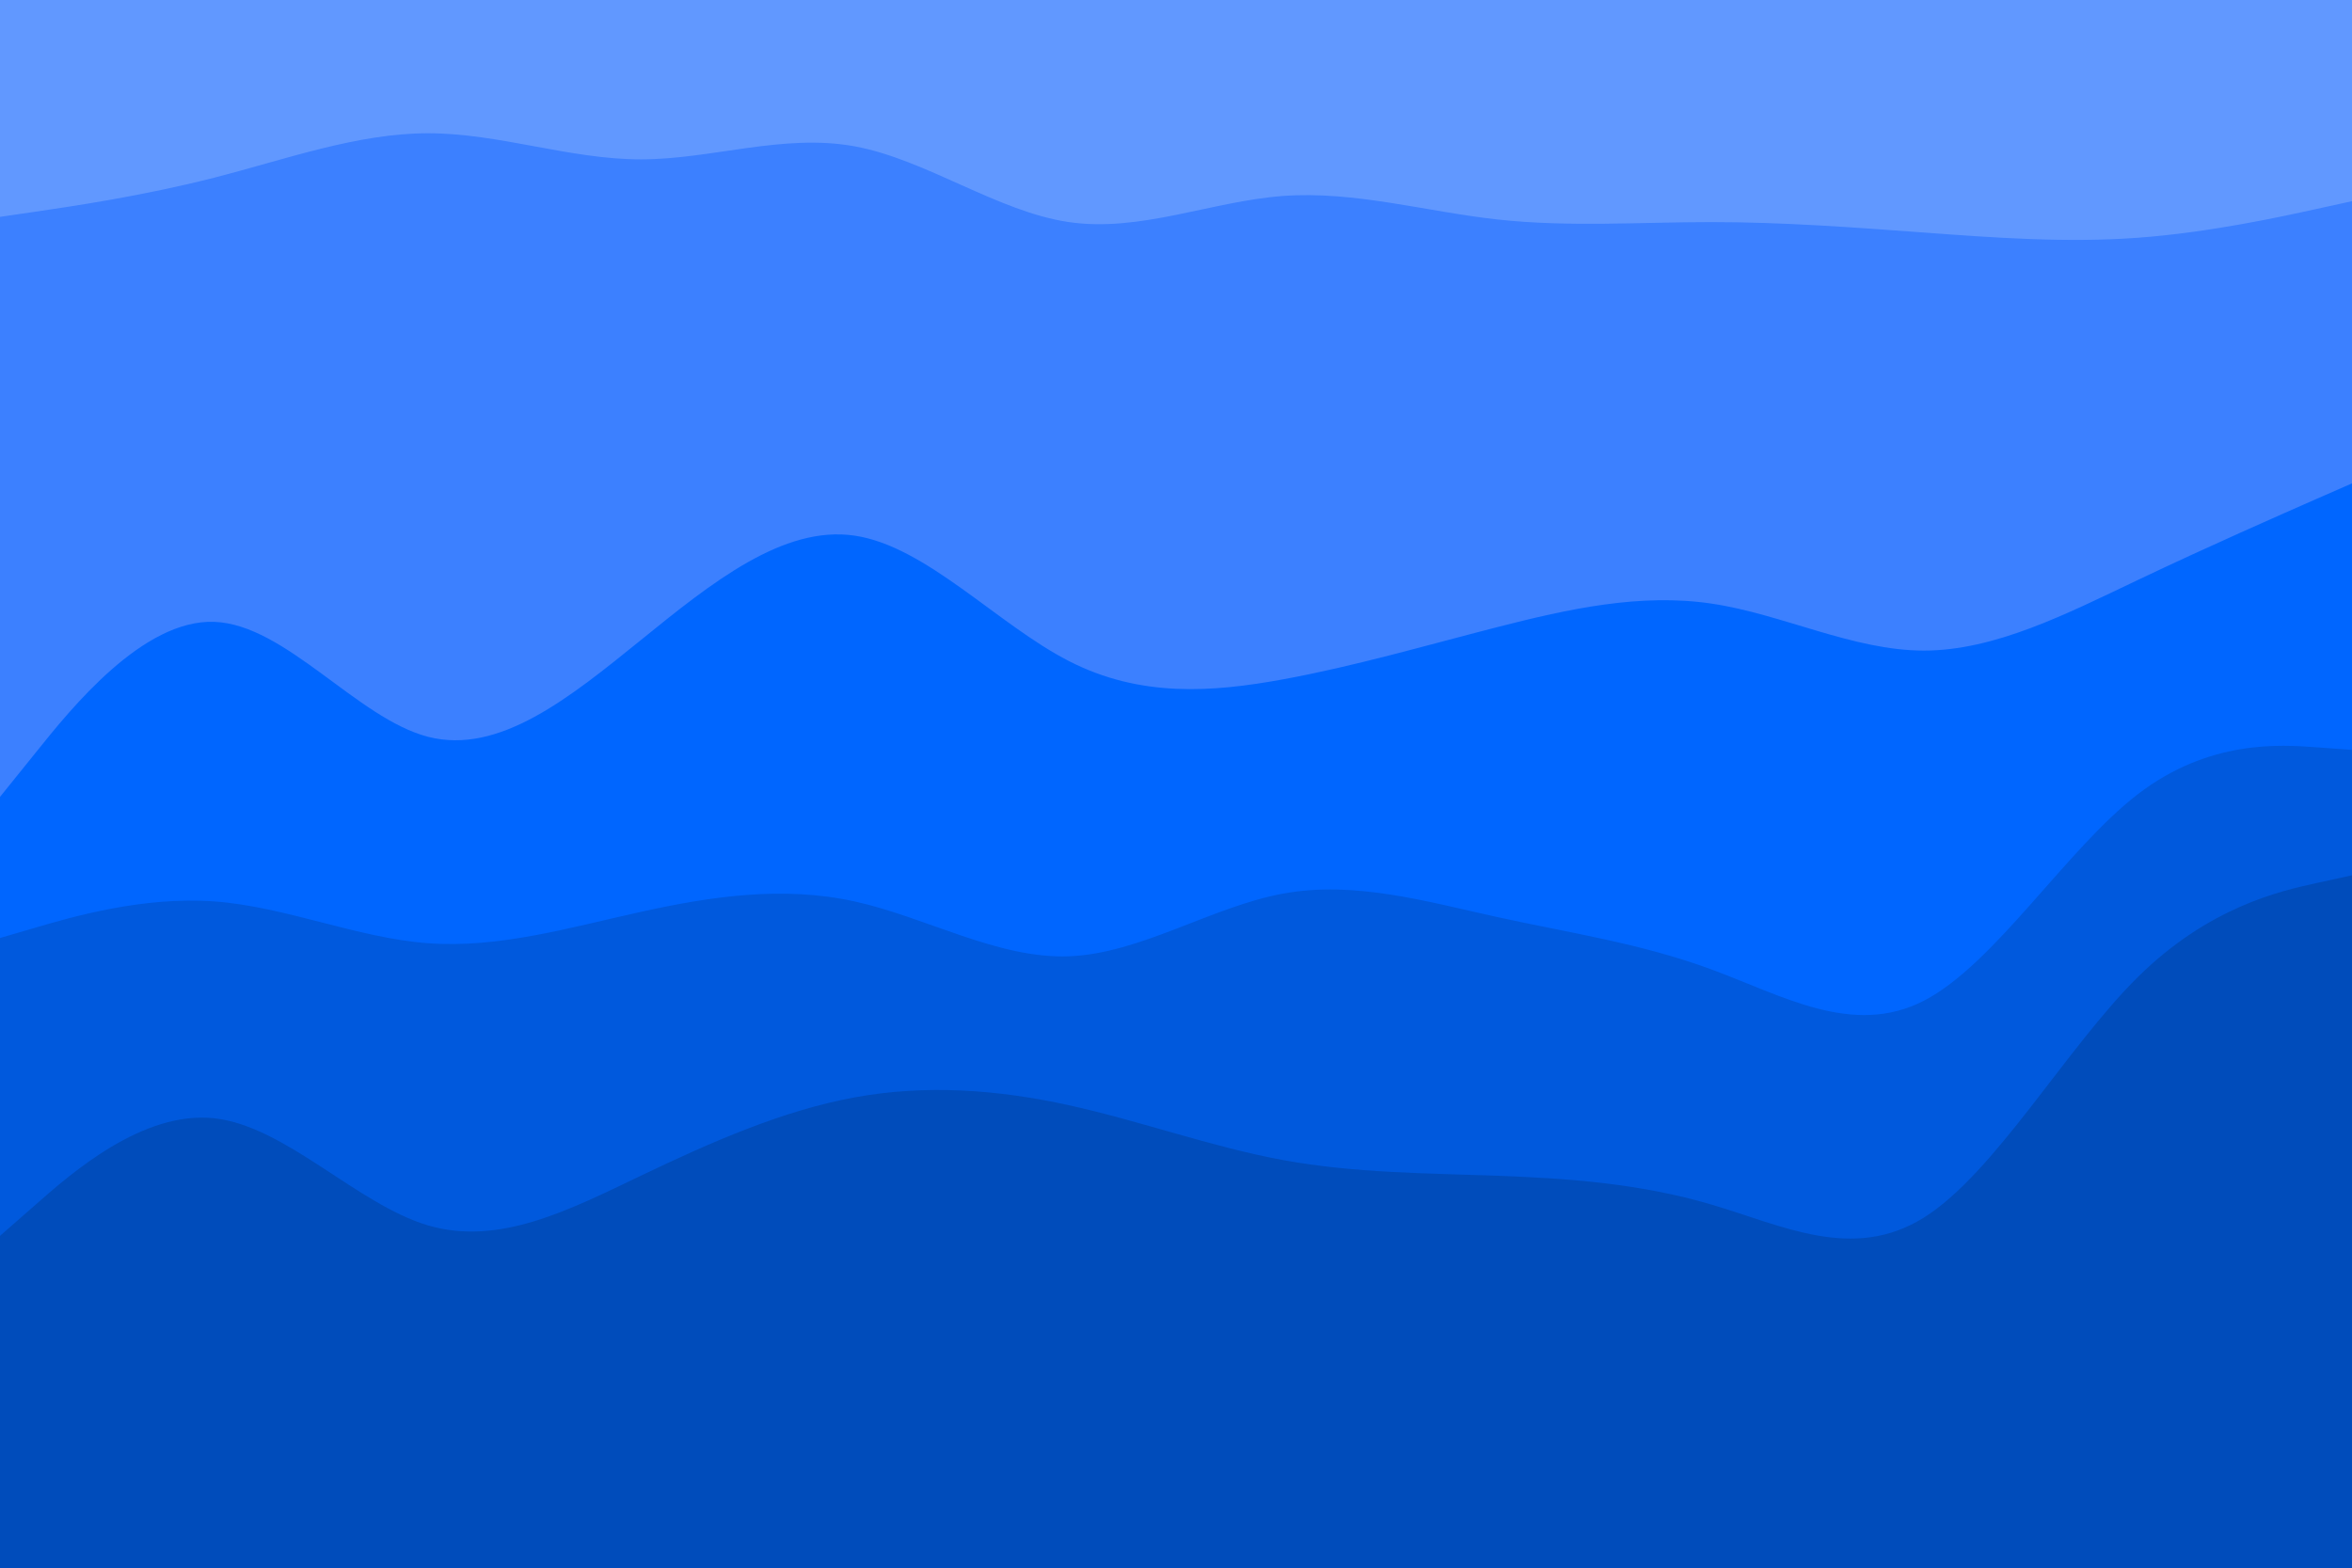
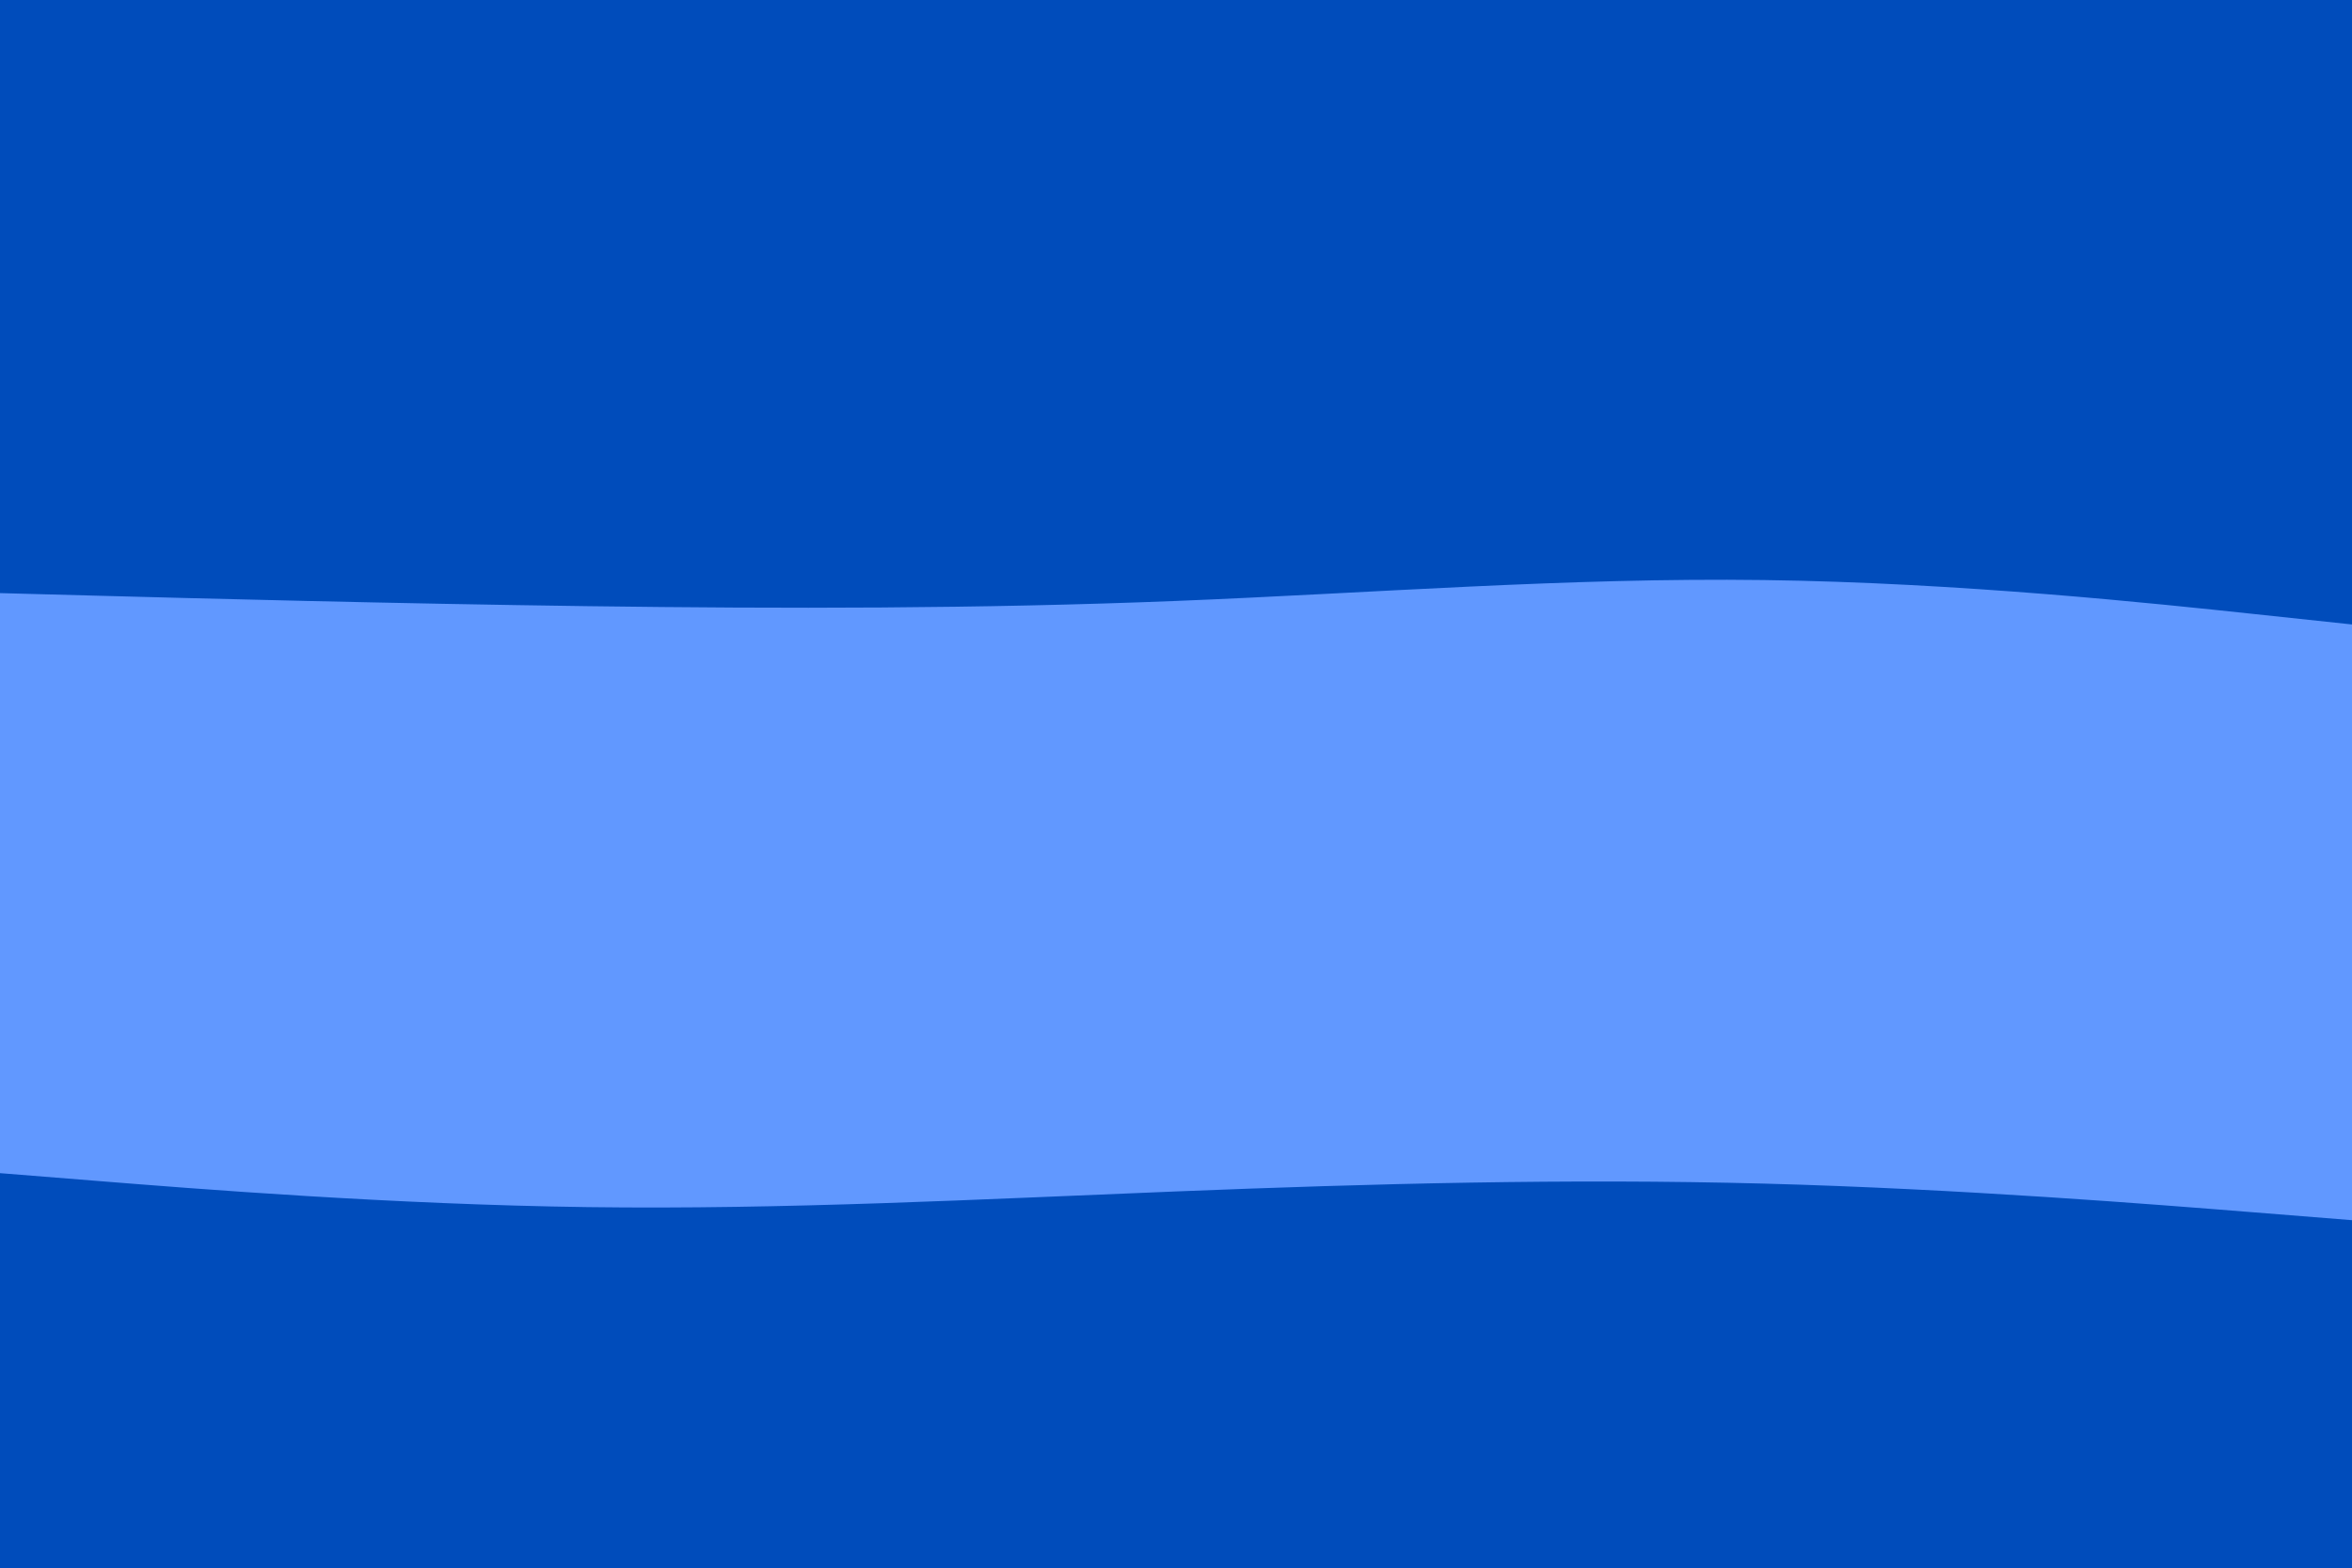
<svg xmlns="http://www.w3.org/2000/svg" id="visual" viewBox="0 0 900 600" width="900" height="600" version="1.1">
-   <path d="M0 85L13.7 83C27.3 81 54.7 77 82 70C109.3 63 136.7 53 163.8 53C191 53 218 63 245.2 63C272.3 63 299.7 53 327 58C354.3 63 381.7 83 409 87C436.3 91 463.7 79 491 77C518.3 75 545.7 83 573 86C600.3 89 627.7 87 654.8 87C682 87 709 89 736.2 91C763.3 93 790.7 95 818 93C845.3 91 872.7 85 886.3 82L900 79L900 0L886.3 0C872.7 0 845.3 0 818 0C790.7 0 763.3 0 736.2 0C709 0 682 0 654.8 0C627.7 0 600.3 0 573 0C545.7 0 518.3 0 491 0C463.7 0 436.3 0 409 0C381.7 0 354.3 0 327 0C299.7 0 272.3 0 245.2 0C218 0 191 0 163.8 0C136.7 0 109.3 0 82 0C54.7 0 27.3 0 13.7 0L0 0Z" fill="#6198ff" />
-   <path d="M0 307L13.7 290C27.3 273 54.7 239 82 240C109.3 241 136.7 277 163.8 284C191 291 218 269 245.2 247C272.3 225 299.7 203 327 207C354.3 211 381.7 241 409 255C436.3 269 463.7 267 491 262C518.3 257 545.7 249 573 242C600.3 235 627.7 229 654.8 233C682 237 709 251 736.2 251C763.3 251 790.7 237 818 224C845.3 211 872.7 199 886.3 193L900 187L900 77L886.3 80C872.7 83 845.3 89 818 91C790.7 93 763.3 91 736.2 89C709 87 682 85 654.8 85C627.7 85 600.3 87 573 84C545.7 81 518.3 73 491 75C463.7 77 436.3 89 409 85C381.7 81 354.3 61 327 56C299.7 51 272.3 61 245.2 61C218 61 191 51 163.8 51C136.7 51 109.3 61 82 68C54.7 75 27.3 79 13.7 81L0 83Z" fill="#3c80ff" />
-   <path d="M0 361L13.7 357C27.3 353 54.7 345 82 347C109.3 349 136.7 361 163.8 363C191 365 218 357 245.2 351C272.3 345 299.7 341 327 347C354.3 353 381.7 369 409 368C436.3 367 463.7 349 491 344C518.3 339 545.7 347 573 353C600.3 359 627.7 363 654.8 373C682 383 709 399 736.2 385C763.3 371 790.7 327 818 306C845.3 285 872.7 287 886.3 288L900 289L900 185L886.3 191C872.7 197 845.3 209 818 222C790.7 235 763.3 249 736.2 249C709 249 682 235 654.8 231C627.7 227 600.3 233 573 240C545.7 247 518.3 255 491 260C463.7 265 436.3 267 409 253C381.7 239 354.3 209 327 205C299.7 201 272.3 223 245.2 245C218 267 191 289 163.8 282C136.7 275 109.3 239 82 238C54.7 237 27.3 271 13.7 288L0 305Z" fill="#0066ff" />
-   <path d="M0 475L13.7 463C27.3 451 54.7 427 82 430C109.3 433 136.7 463 163.8 471C191 479 218 465 245.2 452C272.3 439 299.7 427 327 422C354.3 417 381.7 419 409 425C436.3 431 463.7 441 491 446C518.3 451 545.7 451 573 452C600.3 453 627.7 455 654.8 463C682 471 709 485 736.2 468C763.3 451 790.7 403 818 376C845.3 349 872.7 343 886.3 340L900 337L900 287L886.3 286C872.7 285 845.3 283 818 304C790.7 325 763.3 369 736.2 383C709 397 682 381 654.8 371C627.7 361 600.3 357 573 351C545.7 345 518.3 337 491 342C463.7 347 436.3 365 409 366C381.7 367 354.3 351 327 345C299.7 339 272.3 343 245.2 349C218 355 191 363 163.8 361C136.7 359 109.3 347 82 345C54.7 343 27.3 351 13.7 355L0 359Z" fill="#0059dd" />
-   <path d="M0 601L13.7 601C27.3 601 54.7 601 82 601C109.3 601 136.7 601 163.8 601C191 601 218 601 245.2 601C272.3 601 299.7 601 327 601C354.3 601 381.7 601 409 601C436.3 601 463.7 601 491 601C518.3 601 545.7 601 573 601C600.3 601 627.7 601 654.8 601C682 601 709 601 736.2 601C763.3 601 790.7 601 818 601C845.3 601 872.7 601 886.3 601L900 601L900 335L886.3 338C872.7 341 845.3 347 818 374C790.7 401 763.3 449 736.2 466C709 483 682 469 654.8 461C627.7 453 600.3 451 573 450C545.7 449 518.3 449 491 444C463.7 439 436.3 429 409 423C381.7 417 354.3 415 327 420C299.7 425 272.3 437 245.2 450C218 463 191 477 163.8 469C136.7 461 109.3 431 82 428C54.7 425 27.3 449 13.7 461L0 473Z" fill="#004cbb" />
+   <path d="M0 229L37.5 230C75 231 150 233 225 234C300 235 375 235 450 232C525 229 600 223 675 224C750 225 825 233 862.5 237L900 241L900 0L862.5 0C825 0 750 0 675 0C600 0 525 0 450 0C375 0 300 0 225 0C150 0 75 0 37.5 0L0 0Z" fill="#004cbb" />
+   <path d="M0 451L37.5 454C75 457 150 463 225 464C300 465 375 461 450 458C525 455 600 453 675 455C750 457 825 463 862.5 466L900 469L900 239L862.5 235C825 231 750 223 675 222C600 221 525 227 450 230C375 233 300 233 225 232C150 231 75 229 37.5 228L0 227Z" fill="#6198ff" />
+   <path d="M0 601L37.5 601C75 601 150 601 225 601C300 601 375 601 450 601C525 601 600 601 675 601C750 601 825 601 862.5 601L900 601L900 467L862.5 464C825 461 750 455 675 453C600 451 525 453 450 456C375 459 300 463 225 462C150 461 75 455 37.5 452L0 449Z" fill="#004cbb" />
</svg>
